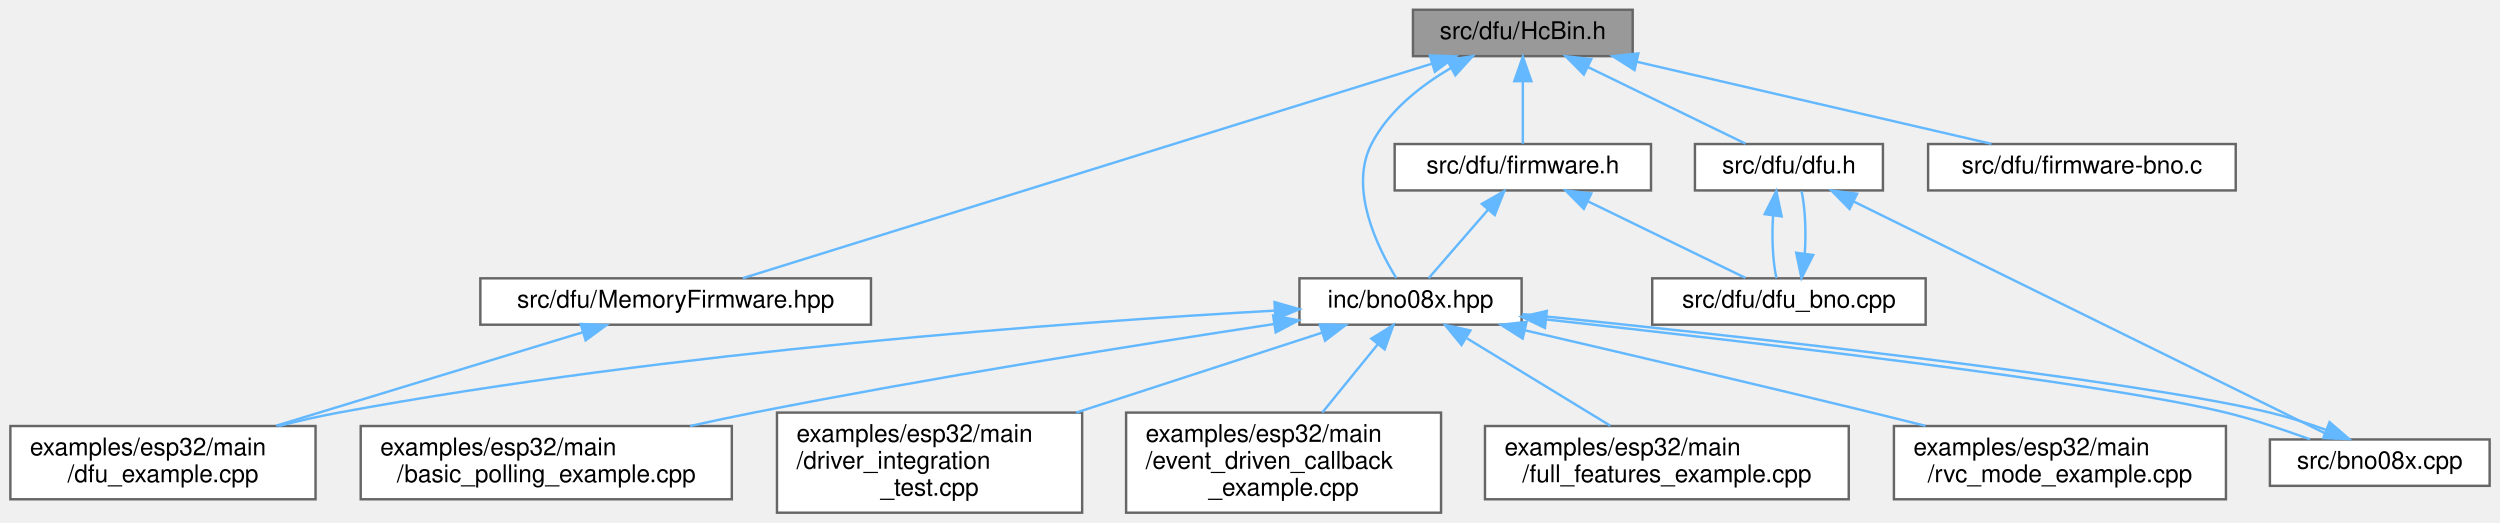
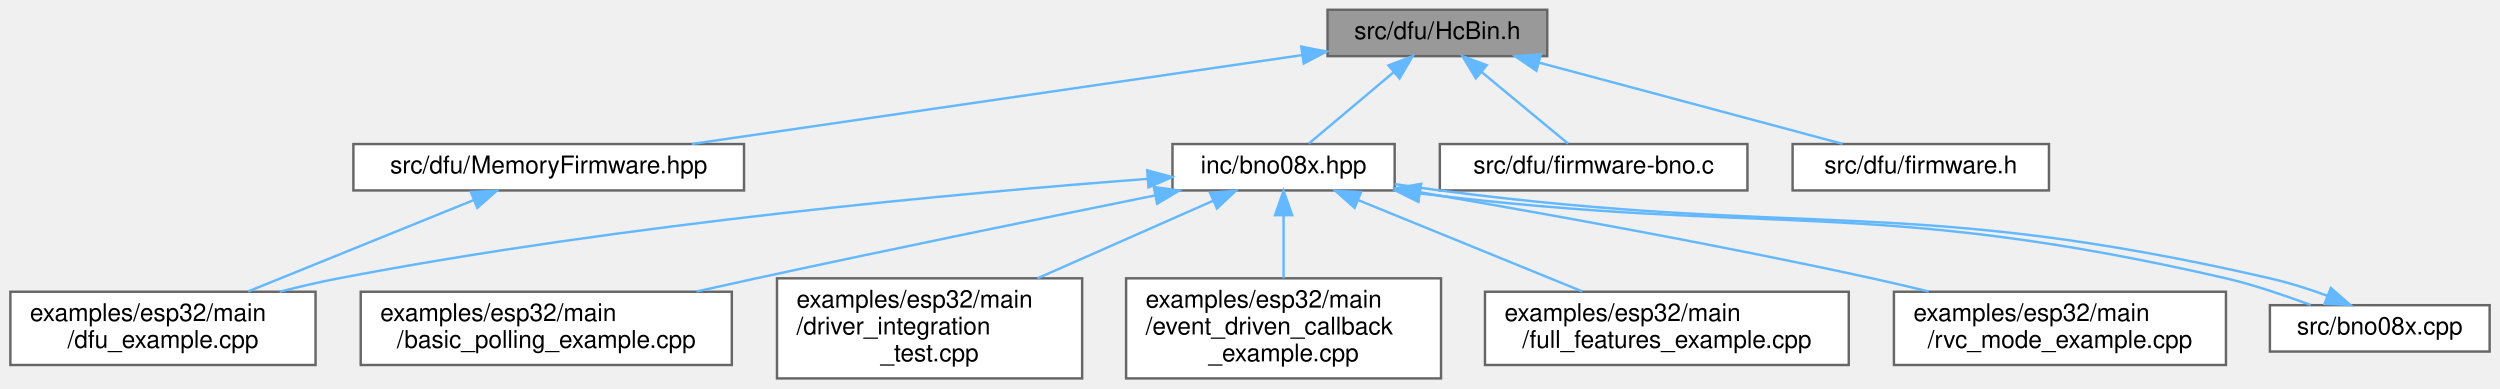
- <svg xmlns="http://www.w3.org/2000/svg" xmlns:xlink="http://www.w3.org/1999/xlink" width="1024pt" height="214pt" viewBox="0.00 0.00 1023.50 214.00">
-   <g id="graph0" class="graph" transform="scale(1 1) rotate(0) translate(4 210)">
+ <svg xmlns="http://www.w3.org/2000/svg" xmlns:xlink="http://www.w3.org/1999/xlink" width="1024pt" height="159pt" viewBox="0.00 0.00 1023.50 159.00">
+   <g id="graph0" class="graph" transform="scale(1 1) rotate(0) translate(4 155)">
    <g id="Node000001" class="node">
      <g id="a_Node000001">
        <a xlink:title="API Definition for HcBin objects (Hillcrest Binary Files).">
-           <polygon fill="#999999" stroke="#666666" points="664.5,-206 574.5,-206 574.5,-187 664.5,-187 664.5,-206" />
-           <text text-anchor="middle" x="619.5" y="-194" font-family="Helvetica,sans-Serif" font-size="10.00">src/dfu/HcBin.h</text>
+           <polygon fill="#999999" stroke="#666666" points="629.5,-151 539.5,-151 539.5,-132 629.5,-132 629.5,-151" />
+           <text text-anchor="middle" x="584.5" y="-139" font-family="Helvetica,sans-Serif" font-size="10.00">src/dfu/HcBin.h</text>
        </a>
      </g>
    </g>
    <g id="Node000002" class="node">
      <g id="a_Node000002">
-         <a xlink:href="bno08x_8hpp.html" target="_top" xlink:title="High level C++ interface for the BNO08x IMU family.">
-           <polygon fill="white" stroke="#666666" points="619,-96 528,-96 528,-77 619,-77 619,-96" />
-           <text text-anchor="middle" x="573.5" y="-84" font-family="Helvetica,sans-Serif" font-size="10.00">inc/bno08x.hpp</text>
+         <a xlink:href="bno08x_8hpp.html" target="_top" xlink:title="High-level C++ driver for the BNO08x 9-axis IMU family.">
+           <polygon fill="white" stroke="#666666" points="567,-96 476,-96 476,-77 567,-77 567,-96" />
+           <text text-anchor="middle" x="521.5" y="-84" font-family="Helvetica,sans-Serif" font-size="10.00">inc/bno08x.hpp</text>
        </a>
      </g>
    </g>
    <g id="edge1_Node000001_Node000002" class="edge">
      <g id="a_edge1_Node000001_Node000002">
        <a xlink:title=" ">
-           <path fill="none" stroke="#63b8ff" d="M590.15,-182.22C577.69,-174.93 564.46,-164.56 557.5,-151 548.16,-132.79 559.86,-108.8 567.64,-96.15" />
-           <polygon fill="#63b8ff" stroke="#63b8ff" points="588.52,-185.32 598.98,-187 591.85,-179.16 588.52,-185.32" />
+           <path fill="none" stroke="#63b8ff" d="M566.46,-125.32C555.23,-115.87 541.18,-104.06 531.81,-96.17" />
+           <polygon fill="#63b8ff" stroke="#63b8ff" points="564.47,-128.23 574.38,-131.98 568.98,-122.87 564.47,-128.23" />
        </a>
      </g>
    </g>
    <g id="Node000010" class="node">
      <g id="a_Node000010">
        <a xlink:href="MemoryFirmware_8hpp.html" target="_top" xlink:title=" ">
-           <polygon fill="white" stroke="#666666" points="352.5,-96 192.5,-96 192.5,-77 352.5,-77 352.5,-96" />
-           <text text-anchor="middle" x="272.5" y="-84" font-family="Helvetica,sans-Serif" font-size="10.00">src/dfu/MemoryFirmware.hpp</text>
+           <polygon fill="white" stroke="#666666" points="300.5,-96 140.5,-96 140.5,-77 300.5,-77 300.5,-96" />
+           <text text-anchor="middle" x="220.5" y="-84" font-family="Helvetica,sans-Serif" font-size="10.00">src/dfu/MemoryFirmware.hpp</text>
        </a>
      </g>
    </g>
    <g id="edge10_Node000001_Node000010" class="edge">
      <g id="a_edge10_Node000001_Node000010">
        <a xlink:title=" ">
-           <path fill="none" stroke="#63b8ff" d="M582.23,-183.9C512.08,-162.07 361.9,-115.33 300.02,-96.07" />
-           <polygon fill="#63b8ff" stroke="#63b8ff" points="581.39,-187.31 591.98,-186.94 583.47,-180.62 581.39,-187.31" />
+           <path fill="none" stroke="#63b8ff" d="M529.12,-132.44C461.61,-122.61 348.03,-106.07 279.1,-96.03" />
+           <polygon fill="#63b8ff" stroke="#63b8ff" points="528.74,-135.92 539.14,-133.89 529.74,-128.99 528.74,-135.92" />
        </a>
      </g>
    </g>
    <g id="Node000011" class="node">
      <g id="a_Node000011">
-         <a xlink:href="dfu_8h.html" target="_top" xlink:title=" ">
-           <polygon fill="white" stroke="#666666" points="767,-151 690,-151 690,-132 767,-132 767,-151" />
-           <text text-anchor="middle" x="728.5" y="-139" font-family="Helvetica,sans-Serif" font-size="10.00">src/dfu/dfu.h</text>
+         <a xlink:href="firmware-bno_8c.html" target="_top" xlink:title=" ">
+           <polygon fill="white" stroke="#666666" points="711.5,-96 585.5,-96 585.5,-77 711.5,-77 711.5,-96" />
+           <text text-anchor="middle" x="648.5" y="-84" font-family="Helvetica,sans-Serif" font-size="10.00">src/dfu/firmware-bno.c</text>
        </a>
      </g>
    </g>
    <g id="edge12_Node000001_Node000011" class="edge">
      <g id="a_edge12_Node000001_Node000011">
        <a xlink:title=" ">
-           <path fill="none" stroke="#63b8ff" d="M646.23,-182.5C666.29,-172.75 693.18,-159.68 710.67,-151.17" />
-           <polygon fill="#63b8ff" stroke="#63b8ff" points="644.48,-179.46 637.01,-186.98 647.54,-185.76 644.48,-179.46" />
-         </a>
-       </g>
-     </g>
-     <g id="Node000013" class="node">
-       <g id="a_Node000013">
-         <a xlink:href="firmware-bno_8c.html" target="_top" xlink:title=" ">
-           <polygon fill="white" stroke="#666666" points="911.5,-151 785.5,-151 785.5,-132 911.5,-132 911.5,-151" />
-           <text text-anchor="middle" x="848.5" y="-139" font-family="Helvetica,sans-Serif" font-size="10.00">src/dfu/firmware-bno.c</text>
-         </a>
-       </g>
-     </g>
-     <g id="edge16_Node000001_Node000013" class="edge">
-       <g id="a_edge16_Node000001_Node000013">
-         <a xlink:title=" ">
-           <path fill="none" stroke="#63b8ff" d="M666.21,-184.69C709.11,-174.76 771.86,-160.24 811.42,-151.08" />
-           <polygon fill="#63b8ff" stroke="#63b8ff" points="665.25,-181.32 656.29,-186.98 666.82,-188.14 665.25,-181.32" />
-         </a>
-       </g>
-     </g>
-     <g id="Node000014" class="node">
-       <g id="a_Node000014">
+           <path fill="none" stroke="#63b8ff" d="M602.49,-125.6C613.96,-116.11 628.41,-104.13 638.03,-96.17" />
+           <polygon fill="#63b8ff" stroke="#63b8ff" points="600.25,-122.91 594.78,-131.98 604.72,-128.3 600.25,-122.91" />
+         </a>
+       </g>
+     </g>
+     <g id="Node000012" class="node">
+       <g id="a_Node000012">
        <a xlink:href="firmware_8h.html" target="_top" xlink:title=" ">
-           <polygon fill="white" stroke="#666666" points="672,-151 567,-151 567,-132 672,-132 672,-151" />
-           <text text-anchor="middle" x="619.5" y="-139" font-family="Helvetica,sans-Serif" font-size="10.00">src/dfu/firmware.h</text>
-         </a>
-       </g>
-     </g>
-     <g id="edge17_Node000001_Node000014" class="edge">
-       <g id="a_edge17_Node000001_Node000014">
-         <a xlink:title=" ">
-           <path fill="none" stroke="#63b8ff" d="M619.5,-176.66C619.5,-167.93 619.5,-157.99 619.5,-151.09" />
-           <polygon fill="#63b8ff" stroke="#63b8ff" points="616,-176.75 619.5,-186.75 623,-176.75 616,-176.75" />
+           <polygon fill="white" stroke="#666666" points="835,-96 730,-96 730,-77 835,-77 835,-96" />
+           <text text-anchor="middle" x="782.5" y="-84" font-family="Helvetica,sans-Serif" font-size="10.00">src/dfu/firmware.h</text>
+         </a>
+       </g>
+     </g>
+     <g id="edge13_Node000001_Node000012" class="edge">
+       <g id="a_edge13_Node000001_Node000012">
+         <a xlink:title=" ">
+           <path fill="none" stroke="#63b8ff" d="M626.3,-129.31C663.35,-119.39 716.67,-105.12 750.44,-96.08" />
+           <polygon fill="#63b8ff" stroke="#63b8ff" points="625.07,-126.02 616.31,-131.98 626.88,-132.78 625.07,-126.02" />
        </a>
      </g>
    </g>
    <g id="Node000003" class="node">
      <g id="a_Node000003">
        <a xlink:href="basic__polling__example_8cpp.html" target="_top" xlink:title="Basic polling mode example with orientation and linear acceleration.">
          <polygon fill="white" stroke="#666666" points="295.5,-35.5 143.5,-35.5 143.5,-5.5 295.5,-5.5 295.5,-35.5" />
          <text text-anchor="start" x="151.5" y="-23.5" font-family="Helvetica,sans-Serif" font-size="10.00">examples/esp32/main</text>
          <text text-anchor="middle" x="219.5" y="-12.5" font-family="Helvetica,sans-Serif" font-size="10.00">/basic_polling_example.cpp</text>
        </a>
      </g>
    </g>
    <g id="edge2_Node000002_Node000003" class="edge">
      <g id="a_edge2_Node000002_Node000003">
        <a xlink:title=" ">
-           <path fill="none" stroke="#63b8ff" d="M517.5,-77.26C462.96,-69 377.8,-55.46 304.5,-41 296.03,-39.33 287.12,-37.44 278.39,-35.5" />
-           <polygon fill="#63b8ff" stroke="#63b8ff" points="517.24,-80.76 527.65,-78.8 518.29,-73.84 517.24,-80.76" />
+           <path fill="none" stroke="#63b8ff" d="M468.98,-74.98C425.2,-66.14 361.22,-53.06 305.5,-41 297.57,-39.28 289.24,-37.44 281.01,-35.6" />
+           <polygon fill="#63b8ff" stroke="#63b8ff" points="468.33,-78.42 478.82,-76.97 469.71,-71.56 468.33,-78.42" />
        </a>
      </g>
    </g>
    <g id="Node000004" class="node">
      <g id="a_Node000004">
        <a xlink:href="dfu__example_8cpp.html" target="_top" xlink:title="Device Firmware Update (DFU) example for BNO08x.">
          <polygon fill="white" stroke="#666666" points="125,-35.5 0,-35.5 0,-5.5 125,-5.5 125,-35.5" />
          <text text-anchor="start" x="8" y="-23.5" font-family="Helvetica,sans-Serif" font-size="10.00">examples/esp32/main</text>
          <text text-anchor="middle" x="62.5" y="-12.5" font-family="Helvetica,sans-Serif" font-size="10.00">/dfu_example.cpp</text>
        </a>
      </g>
    </g>
    <g id="edge3_Node000002_Node000004" class="edge">
      <g id="a_edge3_Node000002_Node000004">
        <a xlink:title=" ">
-           <path fill="none" stroke="#63b8ff" d="M517.91,-82.78C434.19,-78.04 270.99,-66.23 134.5,-41 126.48,-39.52 118.04,-37.58 109.88,-35.51" />
-           <polygon fill="#63b8ff" stroke="#63b8ff" points="517.79,-86.28 527.97,-83.34 518.18,-79.29 517.79,-86.28" />
+           <path fill="none" stroke="#63b8ff" d="M465.65,-81.72C390.06,-76.01 251.22,-63.39 134.5,-41 126.61,-39.49 118.33,-37.56 110.29,-35.52" />
+           <polygon fill="#63b8ff" stroke="#63b8ff" points="465.65,-85.23 475.88,-82.48 466.17,-78.25 465.65,-85.23" />
        </a>
      </g>
    </g>
    <g id="Node000005" class="node">
      <g id="a_Node000005">
        <a xlink:href="driver__integration__test_8cpp.html" target="_top" xlink:title="Comprehensive Integration Test Suite for BNO08x Driver.">
          <polygon fill="white" stroke="#666666" points="439,-41 314,-41 314,0 439,0 439,-41" />
          <text text-anchor="start" x="322" y="-29" font-family="Helvetica,sans-Serif" font-size="10.00">examples/esp32/main</text>
          <text text-anchor="start" x="322" y="-18" font-family="Helvetica,sans-Serif" font-size="10.00">/driver_integration</text>
          <text text-anchor="middle" x="376.5" y="-7" font-family="Helvetica,sans-Serif" font-size="10.00">_test.cpp</text>
        </a>
      </g>
    </g>
    <g id="edge4_Node000002_Node000005" class="edge">
      <g id="a_edge4_Node000002_Node000005">
        <a xlink:title=" ">
-           <path fill="none" stroke="#63b8ff" d="M537.11,-73.68C508.96,-64.53 469.38,-51.67 436.55,-41.01" />
-           <polygon fill="#63b8ff" stroke="#63b8ff" points="536.34,-77.11 546.93,-76.87 538.5,-70.45 536.34,-77.11" />
+           <path fill="none" stroke="#63b8ff" d="M492.78,-72.83C472.21,-63.75 444.12,-51.35 420.7,-41.01" />
+           <polygon fill="#63b8ff" stroke="#63b8ff" points="491.38,-76.03 501.94,-76.87 494.21,-69.63 491.38,-76.03" />
        </a>
      </g>
    </g>
    <g id="Node000006" class="node">
      <g id="a_Node000006">
        <a xlink:href="event__driven__callback__example_8cpp.html" target="_top" xlink:title="Event-driven callback example with step counter and tap detector.">
          <polygon fill="white" stroke="#666666" points="586,-41 457,-41 457,0 586,0 586,-41" />
          <text text-anchor="start" x="465" y="-29" font-family="Helvetica,sans-Serif" font-size="10.00">examples/esp32/main</text>
          <text text-anchor="start" x="465" y="-18" font-family="Helvetica,sans-Serif" font-size="10.00">/event_driven_callback</text>
          <text text-anchor="middle" x="521.5" y="-7" font-family="Helvetica,sans-Serif" font-size="10.00">_example.cpp</text>
        </a>
      </g>
    </g>
    <g id="edge5_Node000002_Node000006" class="edge">
      <g id="a_edge5_Node000002_Node000006">
        <a xlink:title=" ">
-           <path fill="none" stroke="#63b8ff" d="M560.17,-69.09C553.21,-60.53 544.65,-49.99 537.35,-41.01" />
-           <polygon fill="#63b8ff" stroke="#63b8ff" points="557.46,-71.31 566.49,-76.87 562.9,-66.9 557.46,-71.31" />
+           <path fill="none" stroke="#63b8ff" d="M521.5,-66.63C521.5,-58.56 521.5,-49.15 521.5,-41.01" />
+           <polygon fill="#63b8ff" stroke="#63b8ff" points="518,-66.87 521.5,-76.87 525,-66.87 518,-66.87" />
        </a>
      </g>
    </g>
    <g id="Node000007" class="node">
      <g id="a_Node000007">
        <a xlink:href="full__features__example_8cpp.html" target="_top" xlink:title="Comprehensive example demonstrating all BNO08x features.">
          <polygon fill="white" stroke="#666666" points="753,-35.5 604,-35.5 604,-5.5 753,-5.5 753,-35.5" />
          <text text-anchor="start" x="612" y="-23.5" font-family="Helvetica,sans-Serif" font-size="10.00">examples/esp32/main</text>
          <text text-anchor="middle" x="678.5" y="-12.5" font-family="Helvetica,sans-Serif" font-size="10.00">/full_features_example.cpp</text>
        </a>
      </g>
    </g>
    <g id="edge6_Node000002_Node000007" class="edge">
      <g id="a_edge6_Node000002_Node000007">
        <a xlink:title=" ">
-           <path fill="none" stroke="#63b8ff" d="M596.61,-71.41C614.06,-60.78 637.89,-46.25 655.34,-35.62" />
-           <polygon fill="#63b8ff" stroke="#63b8ff" points="594.38,-68.68 587.66,-76.87 598.02,-74.65 594.38,-68.68" />
+           <path fill="none" stroke="#63b8ff" d="M552.15,-73C578.49,-62.27 616.44,-46.8 643.87,-35.62" />
+           <polygon fill="#63b8ff" stroke="#63b8ff" points="550.61,-69.85 542.67,-76.87 553.26,-76.33 550.61,-69.85" />
        </a>
      </g>
    </g>
    <g id="Node000008" class="node">
      <g id="a_Node000008">
-         <a xlink:href="rvc__mode__example_8cpp.html" target="_top" xlink:title="RVC (Reduced Vector Computation) mode example.">
+         <a xlink:href="rvc__mode__example_8cpp.html" target="_top" xlink:title="RVC (Rotation Vector Computation) mode example.">
          <polygon fill="white" stroke="#666666" points="907.5,-35.5 771.5,-35.5 771.5,-5.5 907.5,-5.5 907.5,-35.5" />
          <text text-anchor="start" x="779.5" y="-23.5" font-family="Helvetica,sans-Serif" font-size="10.00">examples/esp32/main</text>
          <text text-anchor="middle" x="839.5" y="-12.5" font-family="Helvetica,sans-Serif" font-size="10.00">/rvc_mode_example.cpp</text>
        </a>
      </g>
    </g>
    <g id="edge7_Node000002_Node000008" class="edge">
      <g id="a_edge7_Node000002_Node000008">
        <a xlink:title=" ">
-           <path fill="none" stroke="#63b8ff" d="M620.32,-74.71C658.59,-65.83 714.1,-52.82 762.5,-41 769.6,-39.27 777.06,-37.41 784.43,-35.57" />
-           <polygon fill="#63b8ff" stroke="#63b8ff" points="619.44,-71.32 610.48,-76.99 621.02,-78.14 619.44,-71.32" />
+           <path fill="none" stroke="#63b8ff" d="M577.51,-76.23C626.49,-67.86 699.44,-54.79 762.5,-41 770.04,-39.35 777.97,-37.49 785.76,-35.59" />
+           <polygon fill="#63b8ff" stroke="#63b8ff" points="576.7,-72.81 567.43,-77.94 577.88,-79.71 576.7,-72.81" />
        </a>
      </g>
    </g>
    <g id="Node000009" class="node">
      <g id="a_Node000009">
-         <a xlink:href="bno08x_8cpp.html" target="_top" xlink:title="Template implementation of the BNO08x C++ driver.">
+         <a xlink:href="bno08x_8cpp.html" target="_top" xlink:title="Template method implementations for the BNO085 driver class.">
          <polygon fill="white" stroke="#666666" points="1015.5,-30 925.5,-30 925.5,-11 1015.5,-11 1015.5,-30" />
          <text text-anchor="middle" x="970.5" y="-18" font-family="Helvetica,sans-Serif" font-size="10.00">src/bno08x.cpp</text>
        </a>
      </g>
    </g>
    <g id="edge8_Node000002_Node000009" class="edge">
      <g id="a_edge8_Node000002_Node000009">
        <a xlink:title=" ">
-           <path fill="none" stroke="#63b8ff" d="M629,-79.15C709.81,-70.21 855.52,-53.6 907.5,-41 918.83,-38.25 931.09,-33.94 941.91,-30.07" />
-           <polygon fill="#63b8ff" stroke="#63b8ff" points="628.56,-75.68 619,-80.25 629.33,-82.63 628.56,-75.68" />
+           <path fill="none" stroke="#63b8ff" d="M577.22,-75.77C720.09,-58.16 762.74,-74.29 907.5,-41 918.96,-38.36 931.33,-34.02 942.22,-30.09" />
+           <polygon fill="#63b8ff" stroke="#63b8ff" points="576.69,-72.31 567.21,-77.04 577.57,-79.25 576.69,-72.31" />
        </a>
      </g>
    </g>
    <g id="edge9_Node000009_Node000002" class="edge">
      <g id="a_edge9_Node000009_Node000002">
        <a xlink:title=" ">
-           <path fill="none" stroke="#63b8ff" d="M948.42,-33.93C941.19,-36.59 933.14,-39.15 925.5,-41 868.89,-54.72 701.1,-73.2 619.23,-81.35" />
-           <polygon fill="#63b8ff" stroke="#63b8ff" points="949.94,-37.1 957.96,-30.17 947.37,-30.58 949.94,-37.1" />
+           <path fill="none" stroke="#63b8ff" d="M949.08,-33.83C941.69,-36.57 933.38,-39.19 925.5,-41 777.41,-75.05 736.19,-57.39 585.5,-77 579.56,-77.77 573.27,-78.67 567.02,-79.59" />
+           <polygon fill="#63b8ff" stroke="#63b8ff" points="950.46,-37.05 958.45,-30.09 947.87,-30.54 950.46,-37.05" />
        </a>
      </g>
    </g>
    <g id="edge11_Node000010_Node000004" class="edge">
      <g id="a_edge11_Node000010_Node000004">
        <a xlink:title=" ">
-           <path fill="none" stroke="#63b8ff" d="M234.26,-73.85C198.96,-63.09 146.47,-47.09 108.82,-35.62" />
-           <polygon fill="#63b8ff" stroke="#63b8ff" points="233.59,-77.3 244.18,-76.87 235.63,-70.61 233.59,-77.3" />
-         </a>
-       </g>
-     </g>
-     <g id="edge13_Node000011_Node000009" class="edge">
-       <g id="a_edge13_Node000011_Node000009">
-         <a xlink:title=" ">
-           <path fill="none" stroke="#63b8ff" d="M755.08,-127.43C804.88,-102.94 911,-50.76 952.93,-30.14" />
-           <polygon fill="#63b8ff" stroke="#63b8ff" points="753.33,-124.39 745.9,-131.94 756.42,-130.67 753.33,-124.39" />
-         </a>
-       </g>
-     </g>
-     <g id="Node000012" class="node">
-       <g id="a_Node000012">
-         <a xlink:href="dfu__bno_8cpp.html" target="_top" xlink:title=" ">
-           <polygon fill="white" stroke="#666666" points="784.5,-96 672.5,-96 672.5,-77 784.5,-77 784.5,-96" />
-           <text text-anchor="middle" x="728.5" y="-84" font-family="Helvetica,sans-Serif" font-size="10.00">src/dfu/dfu_bno.cpp</text>
-         </a>
-       </g>
-     </g>
-     <g id="edge14_Node000011_Node000012" class="edge">
-       <g id="a_edge14_Node000011_Node000012">
-         <a xlink:title=" ">
-           <path fill="none" stroke="#63b8ff" d="M722.01,-121.66C721.41,-112.93 721.86,-102.99 723.37,-96.09" />
-           <polygon fill="#63b8ff" stroke="#63b8ff" points="718.56,-122.29 723.33,-131.75 725.5,-121.38 718.56,-122.29" />
-         </a>
-       </g>
-     </g>
-     <g id="edge15_Node000012_Node000011" class="edge">
-       <g id="a_edge15_Node000012_Node000011">
-         <a xlink:title=" ">
-           <path fill="none" stroke="#63b8ff" d="M734.98,-106.13C735.6,-114.85 735.16,-124.8 733.67,-131.75" />
-           <polygon fill="#63b8ff" stroke="#63b8ff" points="738.43,-105.53 733.63,-96.09 731.49,-106.47 738.43,-105.53" />
-         </a>
-       </g>
-     </g>
-     <g id="edge18_Node000014_Node000002" class="edge">
-       <g id="a_edge18_Node000014_Node000002">
-         <a xlink:title=" ">
-           <path fill="none" stroke="#63b8ff" d="M605.14,-123.96C597.13,-114.72 587.47,-103.6 580.95,-96.09" />
-           <polygon fill="#63b8ff" stroke="#63b8ff" points="602.71,-126.49 611.9,-131.75 607.99,-121.9 602.71,-126.49" />
-         </a>
-       </g>
-     </g>
-     <g id="edge19_Node000014_Node000012" class="edge">
-       <g id="a_edge19_Node000014_Node000012">
-         <a xlink:title=" ">
-           <path fill="none" stroke="#63b8ff" d="M646.23,-127.5C666.29,-117.75 693.18,-104.68 710.67,-96.17" />
-           <polygon fill="#63b8ff" stroke="#63b8ff" points="644.48,-124.46 637.01,-131.98 647.54,-130.76 644.48,-124.46" />
+           <path fill="none" stroke="#63b8ff" d="M189.65,-73C163.15,-62.27 124.95,-46.8 97.35,-35.62" />
+           <polygon fill="#63b8ff" stroke="#63b8ff" points="188.61,-76.36 199.19,-76.87 191.24,-69.87 188.61,-76.36" />
        </a>
      </g>
    </g>
  </g>
</svg>
